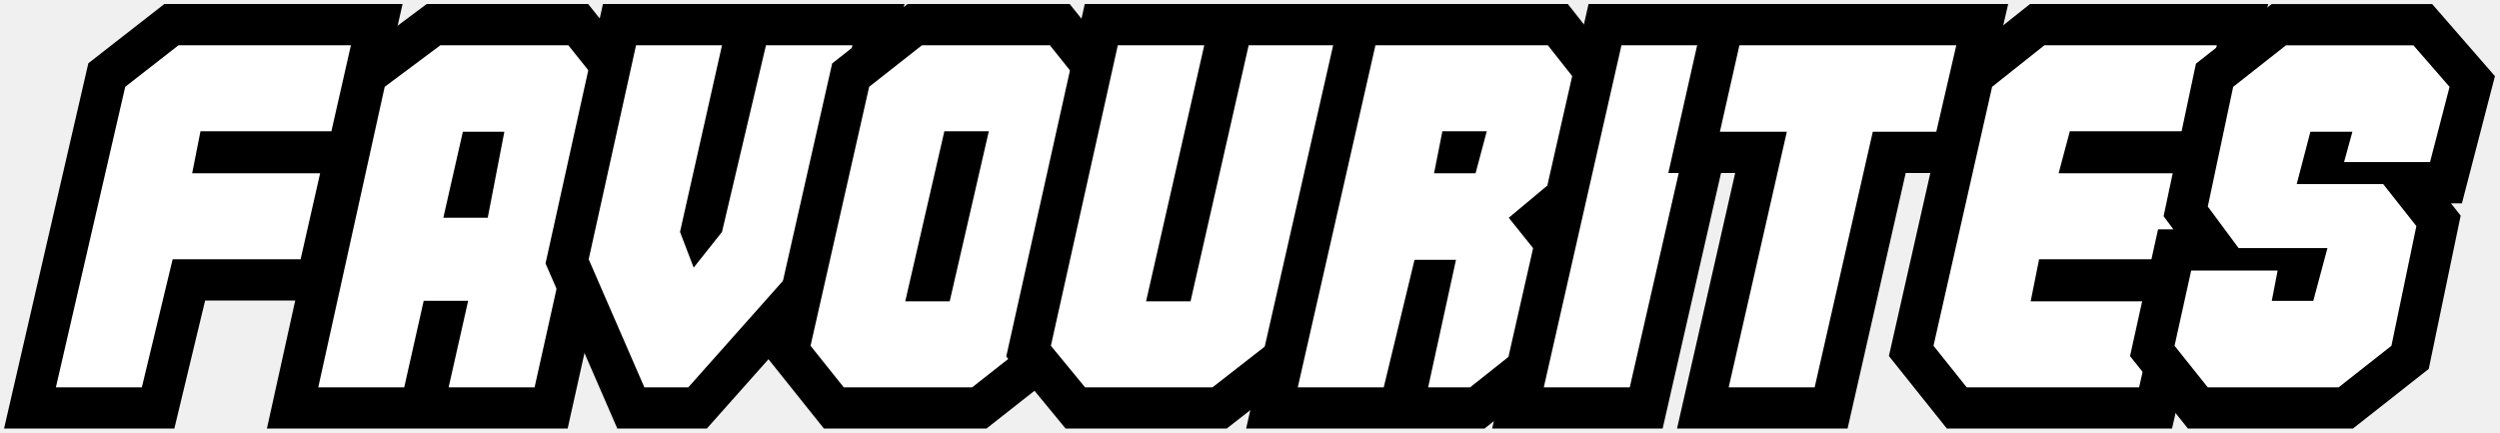
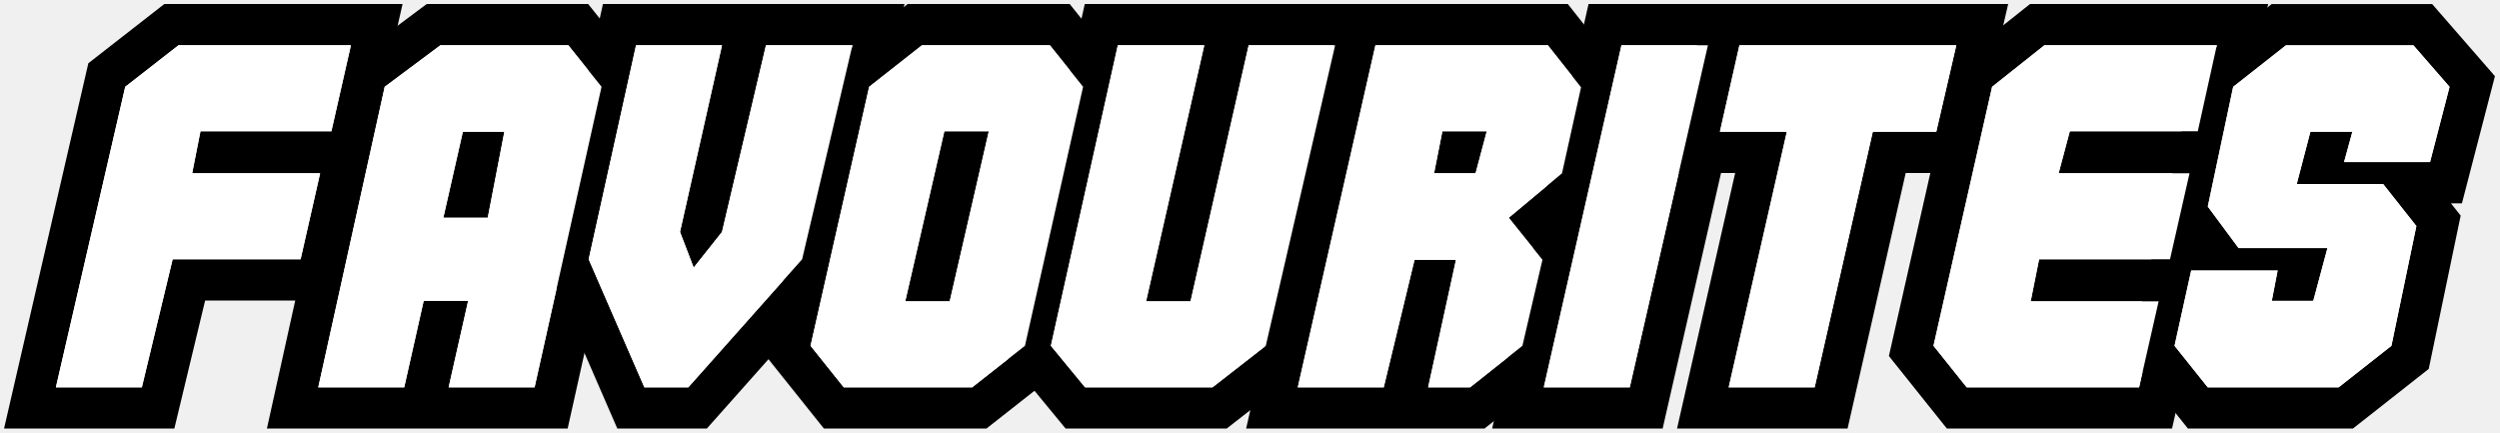
<svg xmlns="http://www.w3.org/2000/svg" width="622.43" height="107.7" clip-rule="evenodd" fill-rule="evenodd" image-rendering="optimizeQuality" shape-rendering="geometricPrecision" text-rendering="geometricPrecision" version="1.1" viewBox="0 0 57.819 10.02">
  <defs>
    <style type="text/css">
    .fil2 {fill:url(#id0)}
    .fil3 {fill:url(#id1)}
    .fil0 {fill:url(#id2)}
    .fil1 {fill:url(#id3);fill-rule:nonzero}
   </style>
    <linearGradient id="id0" x1="29.4" x2="29.4" y1="5.26" y2="10" gradientUnits="userSpaceOnUse">
      <stop stop-color="#48201C" offset="0" />
      <stop stop-color="#48201B" offset=".188" />
      <stop stop-color="#E84E22" offset=".38" />
      <stop stop-color="#fff" offset="1" />
    </linearGradient>
    <linearGradient id="id1" x1="29.4" x2="29.4" y1=".42" y2="5.26" gradientUnits="userSpaceOnUse">
      <stop stop-color="#0D3142" offset="0" />
      <stop stop-color="#15252C" offset=".31" />
      <stop stop-color="#048FBB" offset=".6" />
      <stop stop-color="#fff" offset="1" />
    </linearGradient>
    <linearGradient id="id2" x1="29.21" x2="29.21" y1="-.18" y2="10.6" gradientUnits="userSpaceOnUse">
      <stop stop-color="#FEFEFE" offset="0" />
      <stop stop-color="#323232" offset=".361" />
      <stop stop-color="#434242" offset=".631" />
      <stop stop-color="#fff" offset="1" />
    </linearGradient>
    <linearGradient id="id3" x1="29.4" x2="29.4" y2="10.42" gradientUnits="userSpaceOnUse">
      <stop stop-color="#FEFEFE" offset="0" />
      <stop stop-color="#8C8B8B" offset=".349" />
      <stop stop-color="#1F1B20" offset=".451" />
      <stop stop-color="#6F7070" offset=".549" />
      <stop stop-color="#fff" offset="1" />
    </linearGradient>
  </defs>
  <g transform="matrix(1.2672 0 0 1.2672 -5.2872 -.36933)" fill="#fff" stroke="#000" stroke-width="1.508" style="paint-order:markers stroke fill" aria-label="FAVOURITES">
    <path d="m6.731 7.371h-1.572l1.268-5.493 0.974-0.759h3.153l-0.357 1.572h-2.394l-0.152 0.768h2.34l-0.357 1.572h-2.34z" style="paint-order:markers stroke fill" />
    <path d="m11.529 7.371h-1.572l1.215-5.493 1.018-0.759h2.34l0.607 0.759-1.224 5.493h-1.572l0.357-1.581h-0.813zm1.527-3.099 0.304-1.572h-0.759l-0.357 1.572z" style="paint-order:markers stroke fill" />
    <path d="m15.768 1.119h1.572l-0.768 3.412 0.25 0.652 0.518-0.652 0.804-3.412h1.581l-0.92 3.912-2.081 2.34h-0.804l-1.018-2.34z" style="paint-order:markers stroke fill" />
    <path d="m20.691 5.799h0.813l0.715-3.108h-0.813zm-1.125 1.572-0.607-0.759 1.072-4.734 0.965-0.759h2.34l0.607 0.759-1.063 4.734-0.965 0.759z" style="paint-order:markers stroke fill" />
    <path d="m25.095 5.799h0.813l1.063-4.68h1.581l-1.268 5.493-0.974 0.759h-2.331l-0.625-0.759 1.224-5.493h1.581z" style="paint-order:markers stroke fill" />
    <path d="m30.004 5.04-0.563 2.331h-1.572l1.42-6.252h3.153l0.607 0.768-0.348 1.572-0.974 0.813 0.616 0.768-0.366 1.572-0.956 0.759h-0.768l0.509-2.331zm0.509-2.349-0.152 0.768h0.759l0.205-0.768z" style="paint-order:markers stroke fill" />
    <path d="m35.369 1.119-1.429 6.252h-1.572l1.42-6.252z" style="paint-order:markers stroke fill" />
    <path d="m35.945 1.119h3.966l-0.366 1.581h-1.161l-1.063 4.671h-1.572l1.063-4.671h-1.224z" style="paint-order:markers stroke fill" />
    <path d="m41.271 5.799h2.34l-0.357 1.572h-3.153l-0.607-0.759 1.072-4.734 0.956-0.759h3.153l-0.348 1.572h-2.34l-0.205 0.768h2.394l-0.357 1.572h-2.394z" style="paint-order:markers stroke fill" />
    <path d="m47.002 3.254 0.152-0.554h-0.768l-0.25 0.956h1.581l0.607 0.768-0.456 2.188-0.965 0.759h-2.394l-0.607-0.759 0.304-1.375h1.581l-0.107 0.554h0.759l0.259-0.965h-1.625l-0.563-0.759 0.464-2.188 0.965-0.759h2.331l0.661 0.759-0.357 1.375z" style="paint-order:markers stroke fill" />
  </g>
+   <g transform="matrix(1.2672 0 0 1.2672 -5.2872 -.36933)" fill="#fff" stroke-width="1.508" style="paint-order:markers stroke fill" aria-label="FAVOURITES">
+     <path d="m6.731 7.371h-1.572l1.268-5.493 0.974-0.759h3.153l-0.357 1.572h-2.394l-0.152 0.768h2.34l-0.357 1.572h-2.34z" style="paint-order:markers stroke fill" />
+     <path d="m11.529 7.371h-1.572l1.215-5.493 1.018-0.759h2.34l0.607 0.759-1.224 5.493h-1.572l0.357-1.581h-0.813zm1.527-3.099 0.304-1.572h-0.759l-0.357 1.572z" style="paint-order:markers stroke fill" />
+     <path d="m15.768 1.119h1.572l-0.768 3.412 0.25 0.652 0.518-0.652 0.804-3.412h1.581l-0.92 3.912-2.081 2.34h-0.804l-1.018-2.34z" style="paint-order:markers stroke fill" />
+     <path d="m20.691 5.799h0.813l0.715-3.108h-0.813zm-1.125 1.572-0.607-0.759 1.072-4.734 0.965-0.759h2.34l0.607 0.759-1.063 4.734-0.965 0.759z" style="paint-order:markers stroke fill" />
+     <path d="m25.095 5.799h0.813l1.063-4.68h1.581l-1.268 5.493-0.974 0.759h-2.331l-0.625-0.759 1.224-5.493h1.581z" style="paint-order:markers stroke fill" />
+     <path d="m30.004 5.04-0.563 2.331h-1.572l1.42-6.252h3.153l0.607 0.768-0.348 1.572-0.974 0.813 0.616 0.768-0.366 1.572-0.956 0.759h-0.768l0.509-2.331zm0.509-2.349-0.152 0.768h0.759l0.205-0.768z" style="paint-order:markers stroke fill" />
+     <path d="m35.369 1.119-1.429 6.252h-1.572l1.42-6.252z" style="paint-order:markers stroke fill" />
+     <path d="m35.945 1.119h3.966l-0.366 1.581h-1.161l-1.063 4.671h-1.572l1.063-4.671h-1.224z" style="paint-order:markers stroke fill" />
+     <path d="m41.271 5.799h2.34l-0.357 1.572h-3.153l-0.607-0.759 1.072-4.734 0.956-0.759h3.153l-0.348 1.572h-2.34l-0.205 0.768h2.394l-0.357 1.572h-2.394z" style="paint-order:markers stroke fill" />
+     <path d="m47.002 3.254 0.152-0.554h-0.768l-0.25 0.956h1.581l0.607 0.768-0.456 2.188-0.965 0.759h-2.394l-0.607-0.759 0.304-1.375h1.581l-0.107 0.554h0.759l0.259-0.965h-1.625l-0.563-0.759 0.464-2.188 0.965-0.759h2.331l0.661 0.759-0.357 1.375z" style="paint-order:markers stroke fill" />
+   </g>
</svg>
